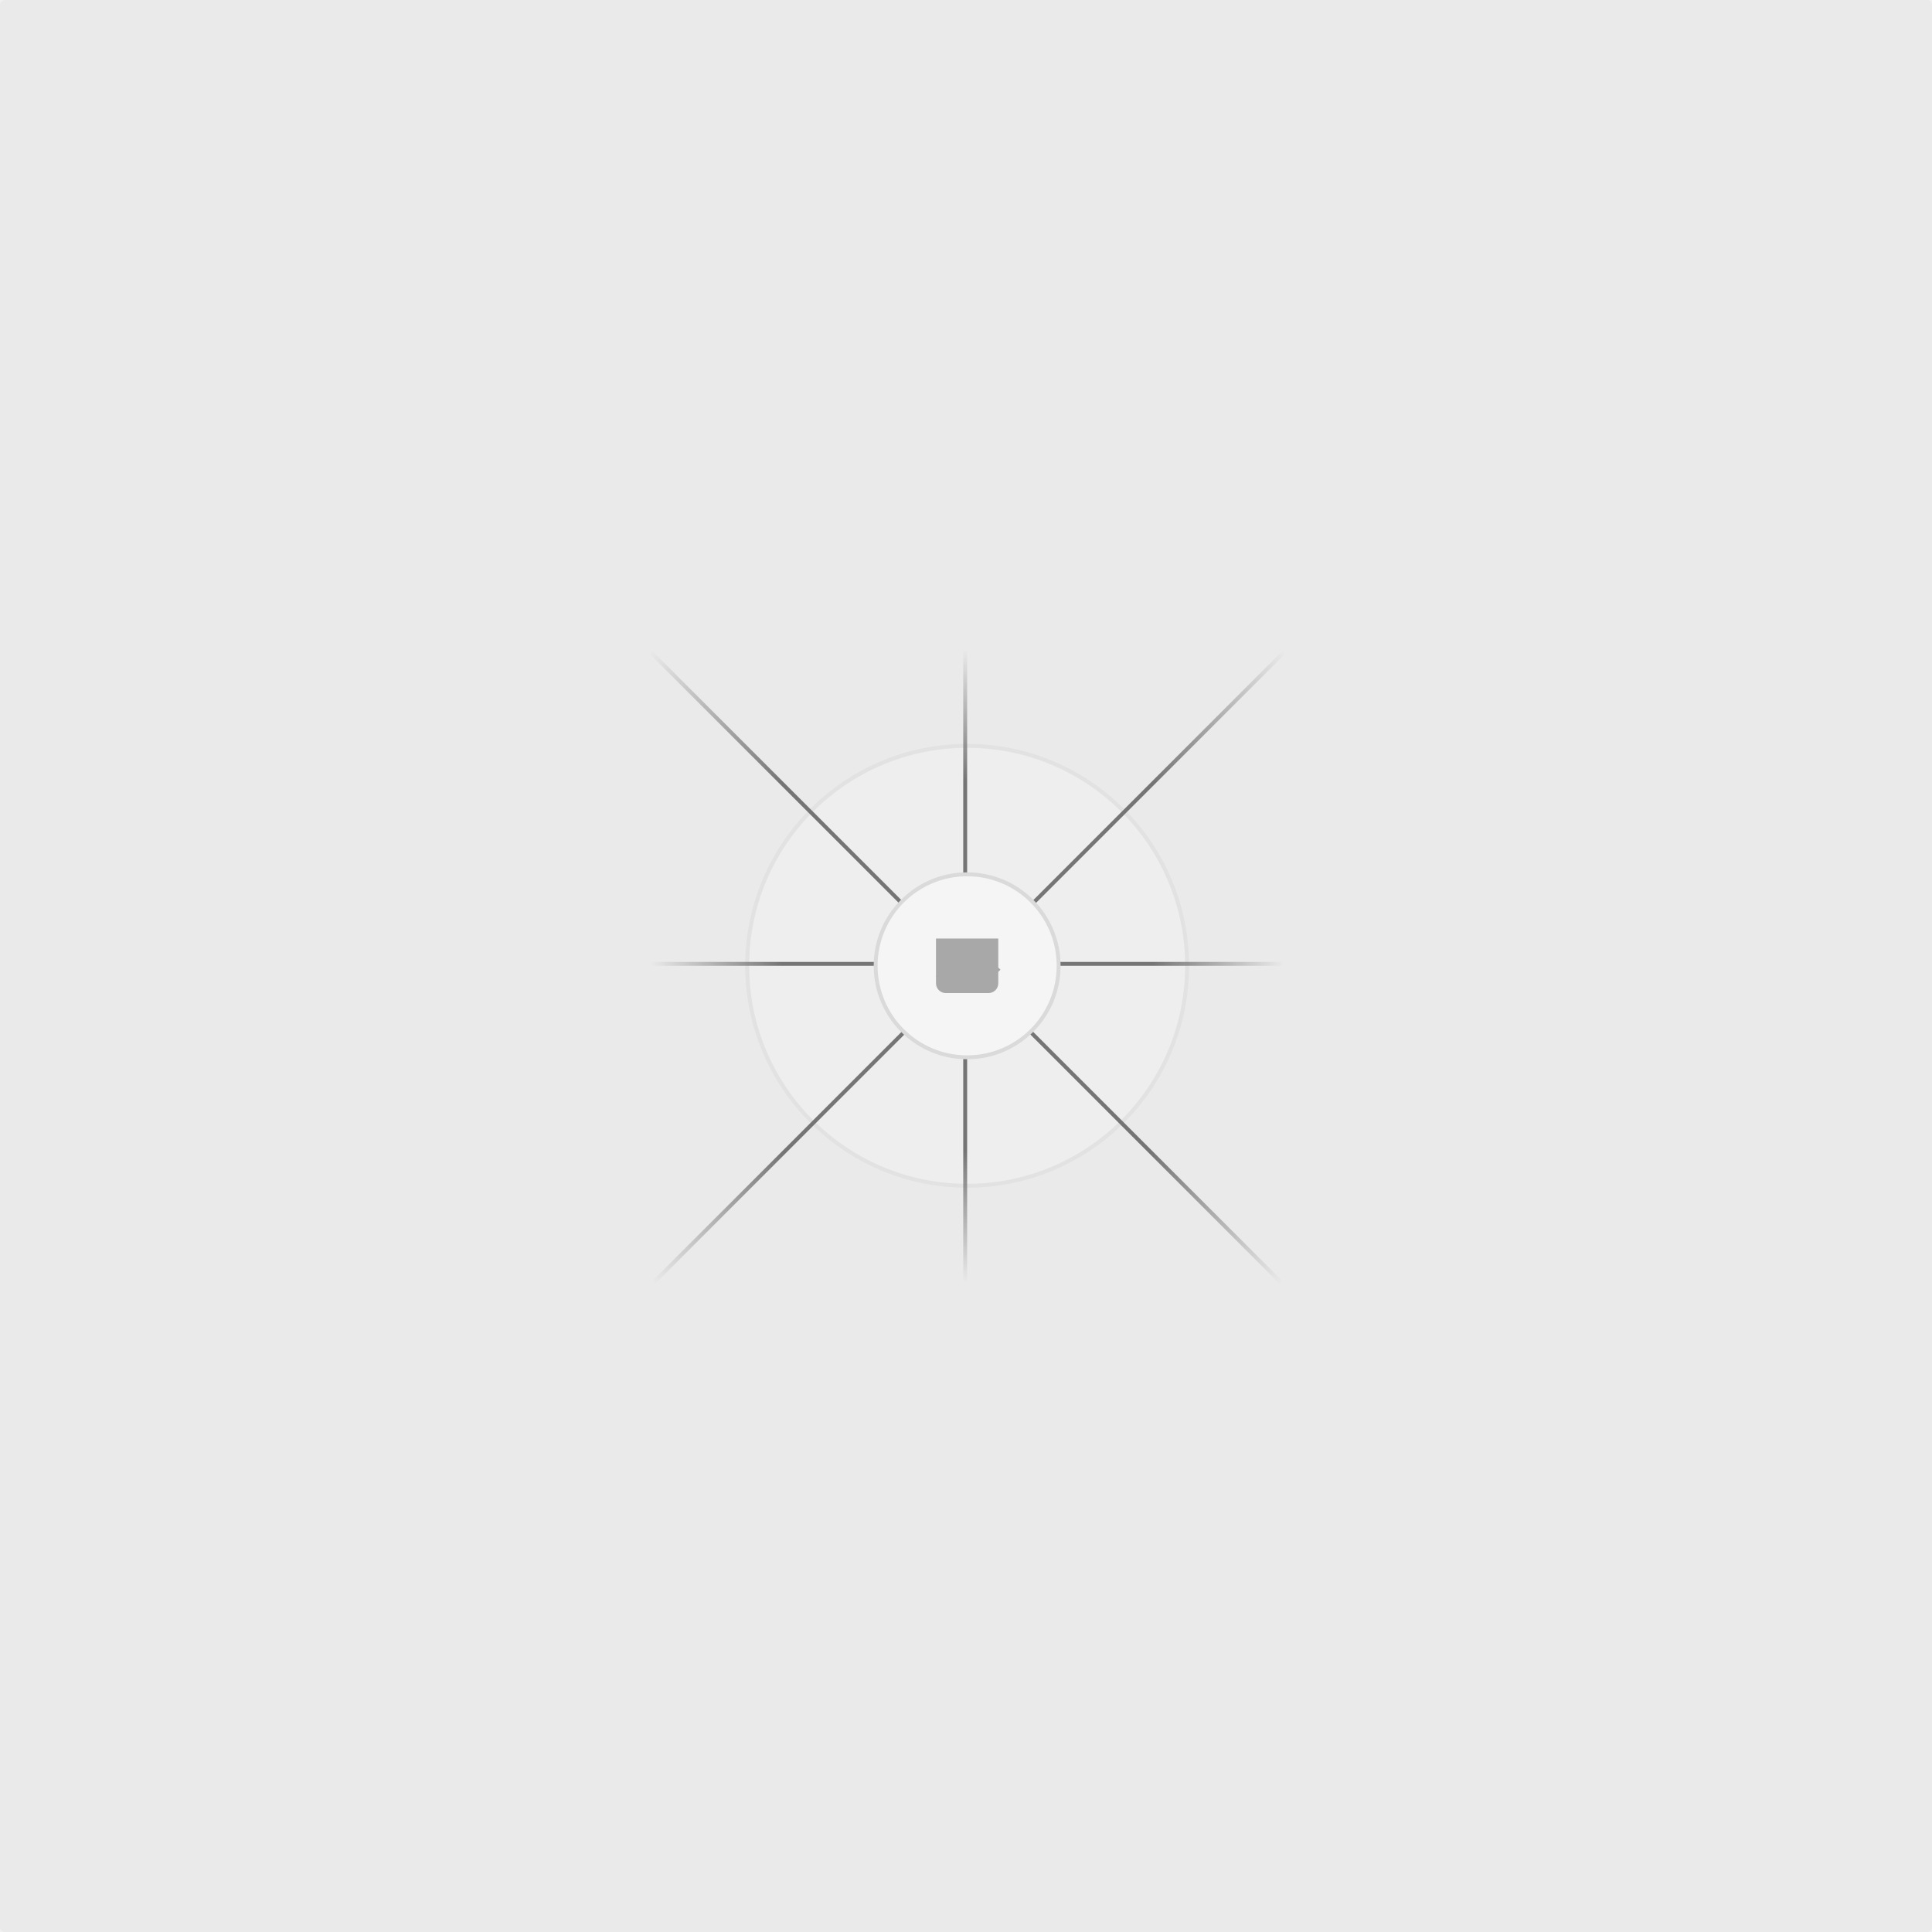
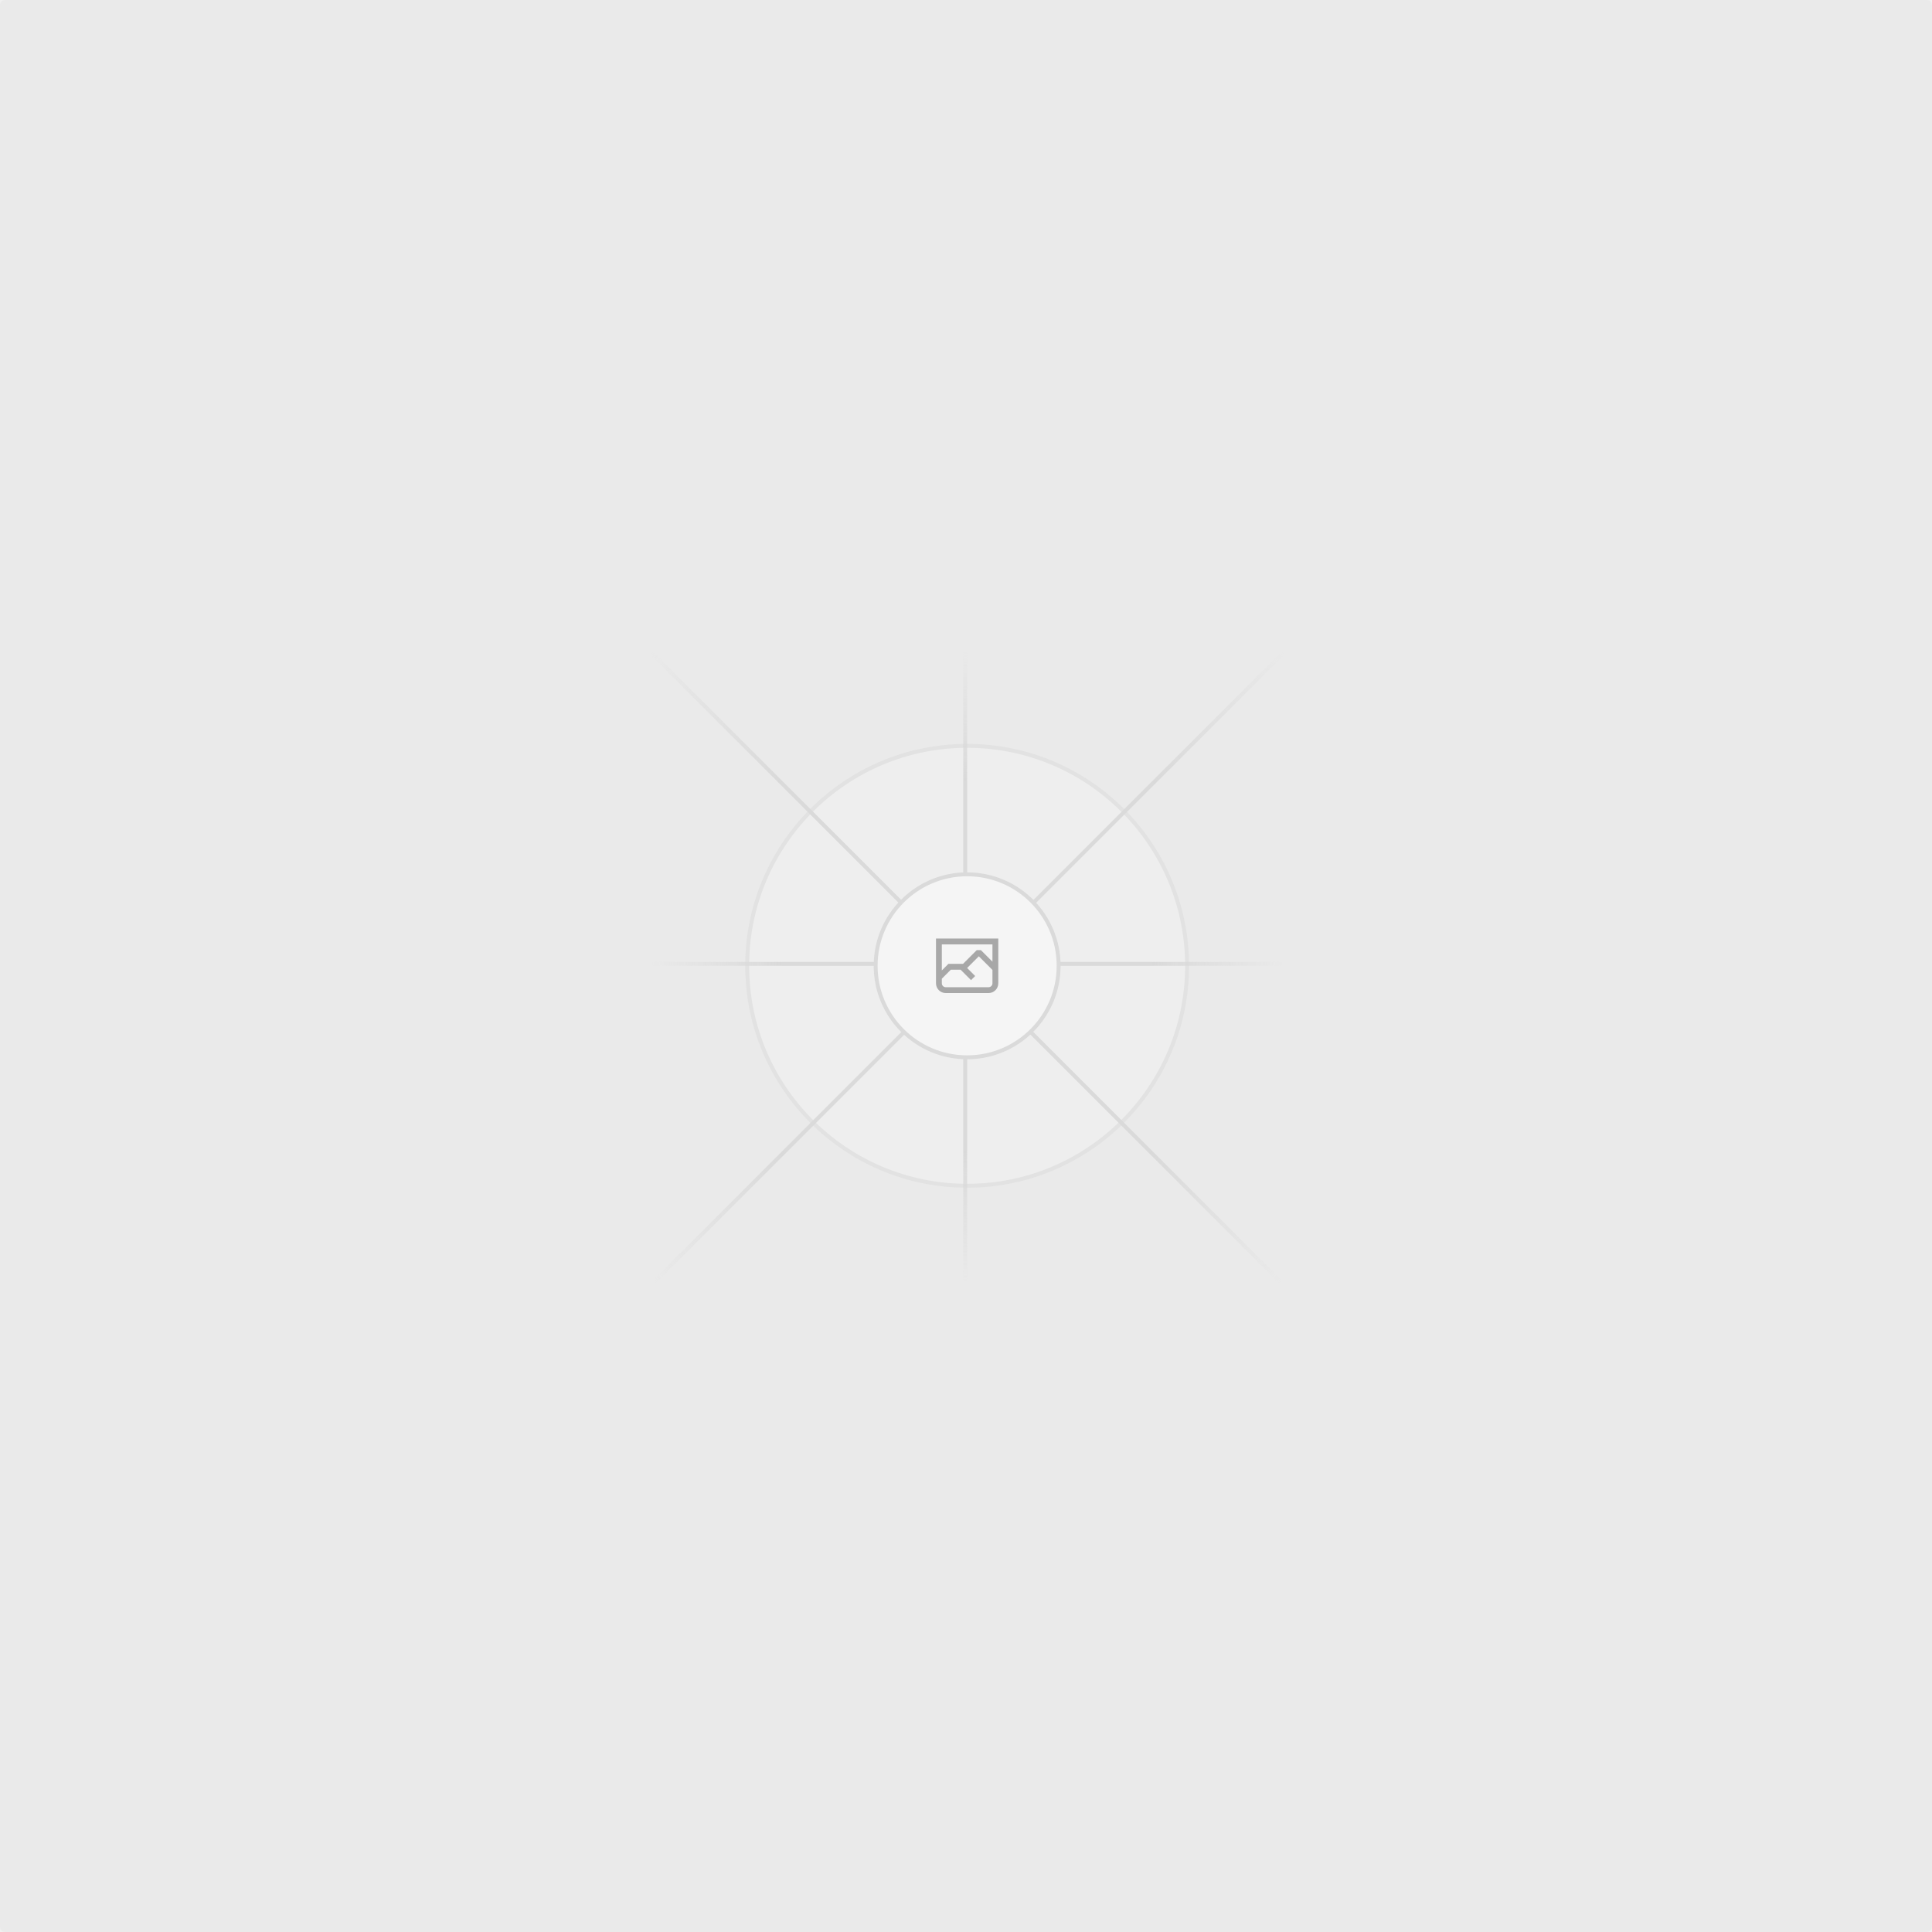
<svg xmlns="http://www.w3.org/2000/svg" width="1200" height="1200" fill="none">
  <rect width="1200" height="1200" fill="#EAEAEA" rx="3" />
  <g opacity=".5">
    <g opacity=".5">
      <path fill="#FAFAFA" d="M600.709 736.5c-75.454 0-136.621-61.167-136.621-136.62 0-75.454 61.167-136.621 136.621-136.621 75.453 0 136.62 61.167 136.62 136.621 0 75.453-61.167 136.62-136.62 136.62Z" />
      <path stroke="#C9C9C9" stroke-width="2.418" d="M600.709 736.5c-75.454 0-136.621-61.167-136.621-136.62 0-75.454 61.167-136.621 136.621-136.621 75.453 0 136.62 61.167 136.62 136.621 0 75.453-61.167 136.62-136.62 136.62Z" />
    </g>
    <path stroke="url(#a)" stroke-width="2.418" d="M0-1.209h553.581" transform="scale(1 -1) rotate(45 1163.11 91.165)" />
    <path stroke="url(#b)" stroke-width="2.418" d="M404.846 598.671h391.726" />
    <path stroke="url(#c)" stroke-width="2.418" d="M599.5 795.742V404.017" />
    <path stroke="url(#d)" stroke-width="2.418" d="m795.717 796.597-391.441-391.44" />
    <path fill="#fff" d="M600.709 656.704c-31.384 0-56.825-25.441-56.825-56.824 0-31.384 25.441-56.825 56.825-56.825 31.383 0 56.824 25.441 56.824 56.825 0 31.383-25.441 56.824-56.824 56.824Z" />
-     <g clipPath="url(#e)">
-       <path fill="#666" fillRule="evenodd" d="M616.426 586.58h-31.434v16.176l3.553-3.554.531-.531h9.068l.074-.074 8.463-8.463h2.565l7.18 7.181V586.58Zm-15.715 14.654 3.698 3.699 1.283 1.282-2.565 2.565-1.282-1.283-5.2-5.199h-6.066l-5.514 5.514-.073.073v2.876a2.418 2.418 0 0 0 2.418 2.418h26.598a2.418 2.418 0 0 0 2.418-2.418v-8.317l-8.463-8.463-7.181 7.181-.071.072Zm-19.347 5.442v4.085a6.045 6.045 0 0 0 6.046 6.045h26.598a6.044 6.044 0 0 0 6.045-6.045v-7.108l1.356-1.355-1.282-1.283-.074-.073v-17.989h-38.689v23.43l-.146.146.146.147Z" clipRule="evenodd" />
+     <g clip-path="url(#e)">
+       <path fill="#666" fill-rule="evenodd" d="M616.426 586.58h-31.434v16.176l3.553-3.554.531-.531h9.068l.074-.074 8.463-8.463h2.565l7.18 7.181V586.58Zm-15.715 14.654 3.698 3.699 1.283 1.282-2.565 2.565-1.282-1.283-5.2-5.199h-6.066l-5.514 5.514-.073.073v2.876a2.418 2.418 0 0 0 2.418 2.418h26.598a2.418 2.418 0 0 0 2.418-2.418v-8.317l-8.463-8.463-7.181 7.181-.071.072Zm-19.347 5.442v4.085a6.045 6.045 0 0 0 6.046 6.045h26.598a6.044 6.044 0 0 0 6.045-6.045v-7.108l1.356-1.355-1.282-1.283-.074-.073v-17.989h-38.689v23.43l-.146.146.146.147Z" clip-rule="evenodd" />
    </g>
    <path stroke="#C9C9C9" stroke-width="2.418" d="M600.709 656.704c-31.384 0-56.825-25.441-56.825-56.824 0-31.384 25.441-56.825 56.825-56.825 31.383 0 56.824 25.441 56.824 56.825 0 31.383-25.441 56.824-56.824 56.824Z" />
  </g>
  <defs>
    <linearGradient id="a" x1="554.061" x2="-.48" y1=".083" y2=".087" gradientUnits="userSpaceOnUse">
-       <stop stopColor="#C9C9C9" stop-opacity="0" />
-       <stop offset=".208" stopColor="#C9C9C9" />
-       <stop offset=".792" stopColor="#C9C9C9" />
-       <stop offset="1" stopColor="#C9C9C9" stop-opacity="0" />
+       <stop stop-color="#C9C9C9" stop-opacity="0" />
+       <stop offset=".208" stop-color="#C9C9C9" />
+       <stop offset=".792" stop-color="#C9C9C9" />
+       <stop offset="1" stop-color="#C9C9C9" stop-opacity="0" />
    </linearGradient>
    <linearGradient id="b" x1="796.912" x2="404.507" y1="599.963" y2="599.965" gradientUnits="userSpaceOnUse">
-       <stop stopColor="#C9C9C9" stop-opacity="0" />
-       <stop offset=".208" stopColor="#C9C9C9" />
-       <stop offset=".792" stopColor="#C9C9C9" />
-       <stop offset="1" stopColor="#C9C9C9" stop-opacity="0" />
+       <stop stop-color="#C9C9C9" stop-opacity="0" />
+       <stop offset=".208" stop-color="#C9C9C9" />
+       <stop offset=".792" stop-color="#C9C9C9" />
+       <stop offset="1" stop-color="#C9C9C9" stop-opacity="0" />
    </linearGradient>
    <linearGradient id="c" x1="600.792" x2="600.794" y1="403.677" y2="796.082" gradientUnits="userSpaceOnUse">
-       <stop stopColor="#C9C9C9" stop-opacity="0" />
-       <stop offset=".208" stopColor="#C9C9C9" />
-       <stop offset=".792" stopColor="#C9C9C9" />
-       <stop offset="1" stopColor="#C9C9C9" stop-opacity="0" />
+       <stop stop-color="#C9C9C9" stop-opacity="0" />
+       <stop offset=".208" stop-color="#C9C9C9" />
+       <stop offset=".792" stop-color="#C9C9C9" />
+       <stop offset="1" stop-color="#C9C9C9" stop-opacity="0" />
    </linearGradient>
    <linearGradient id="d" x1="404.85" x2="796.972" y1="403.903" y2="796.02" gradientUnits="userSpaceOnUse">
-       <stop stopColor="#C9C9C9" stop-opacity="0" />
-       <stop offset=".208" stopColor="#C9C9C9" />
-       <stop offset=".792" stopColor="#C9C9C9" />
-       <stop offset="1" stopColor="#C9C9C9" stop-opacity="0" />
+       <stop stop-color="#C9C9C9" stop-opacity="0" />
+       <stop offset=".208" stop-color="#C9C9C9" />
+       <stop offset=".792" stop-color="#C9C9C9" />
+       <stop offset="1" stop-color="#C9C9C9" stop-opacity="0" />
    </linearGradient>
    <clipPath id="e">
      <path fill="#fff" d="M581.364 580.535h38.689v38.689h-38.689z" />
    </clipPath>
  </defs>
</svg>
